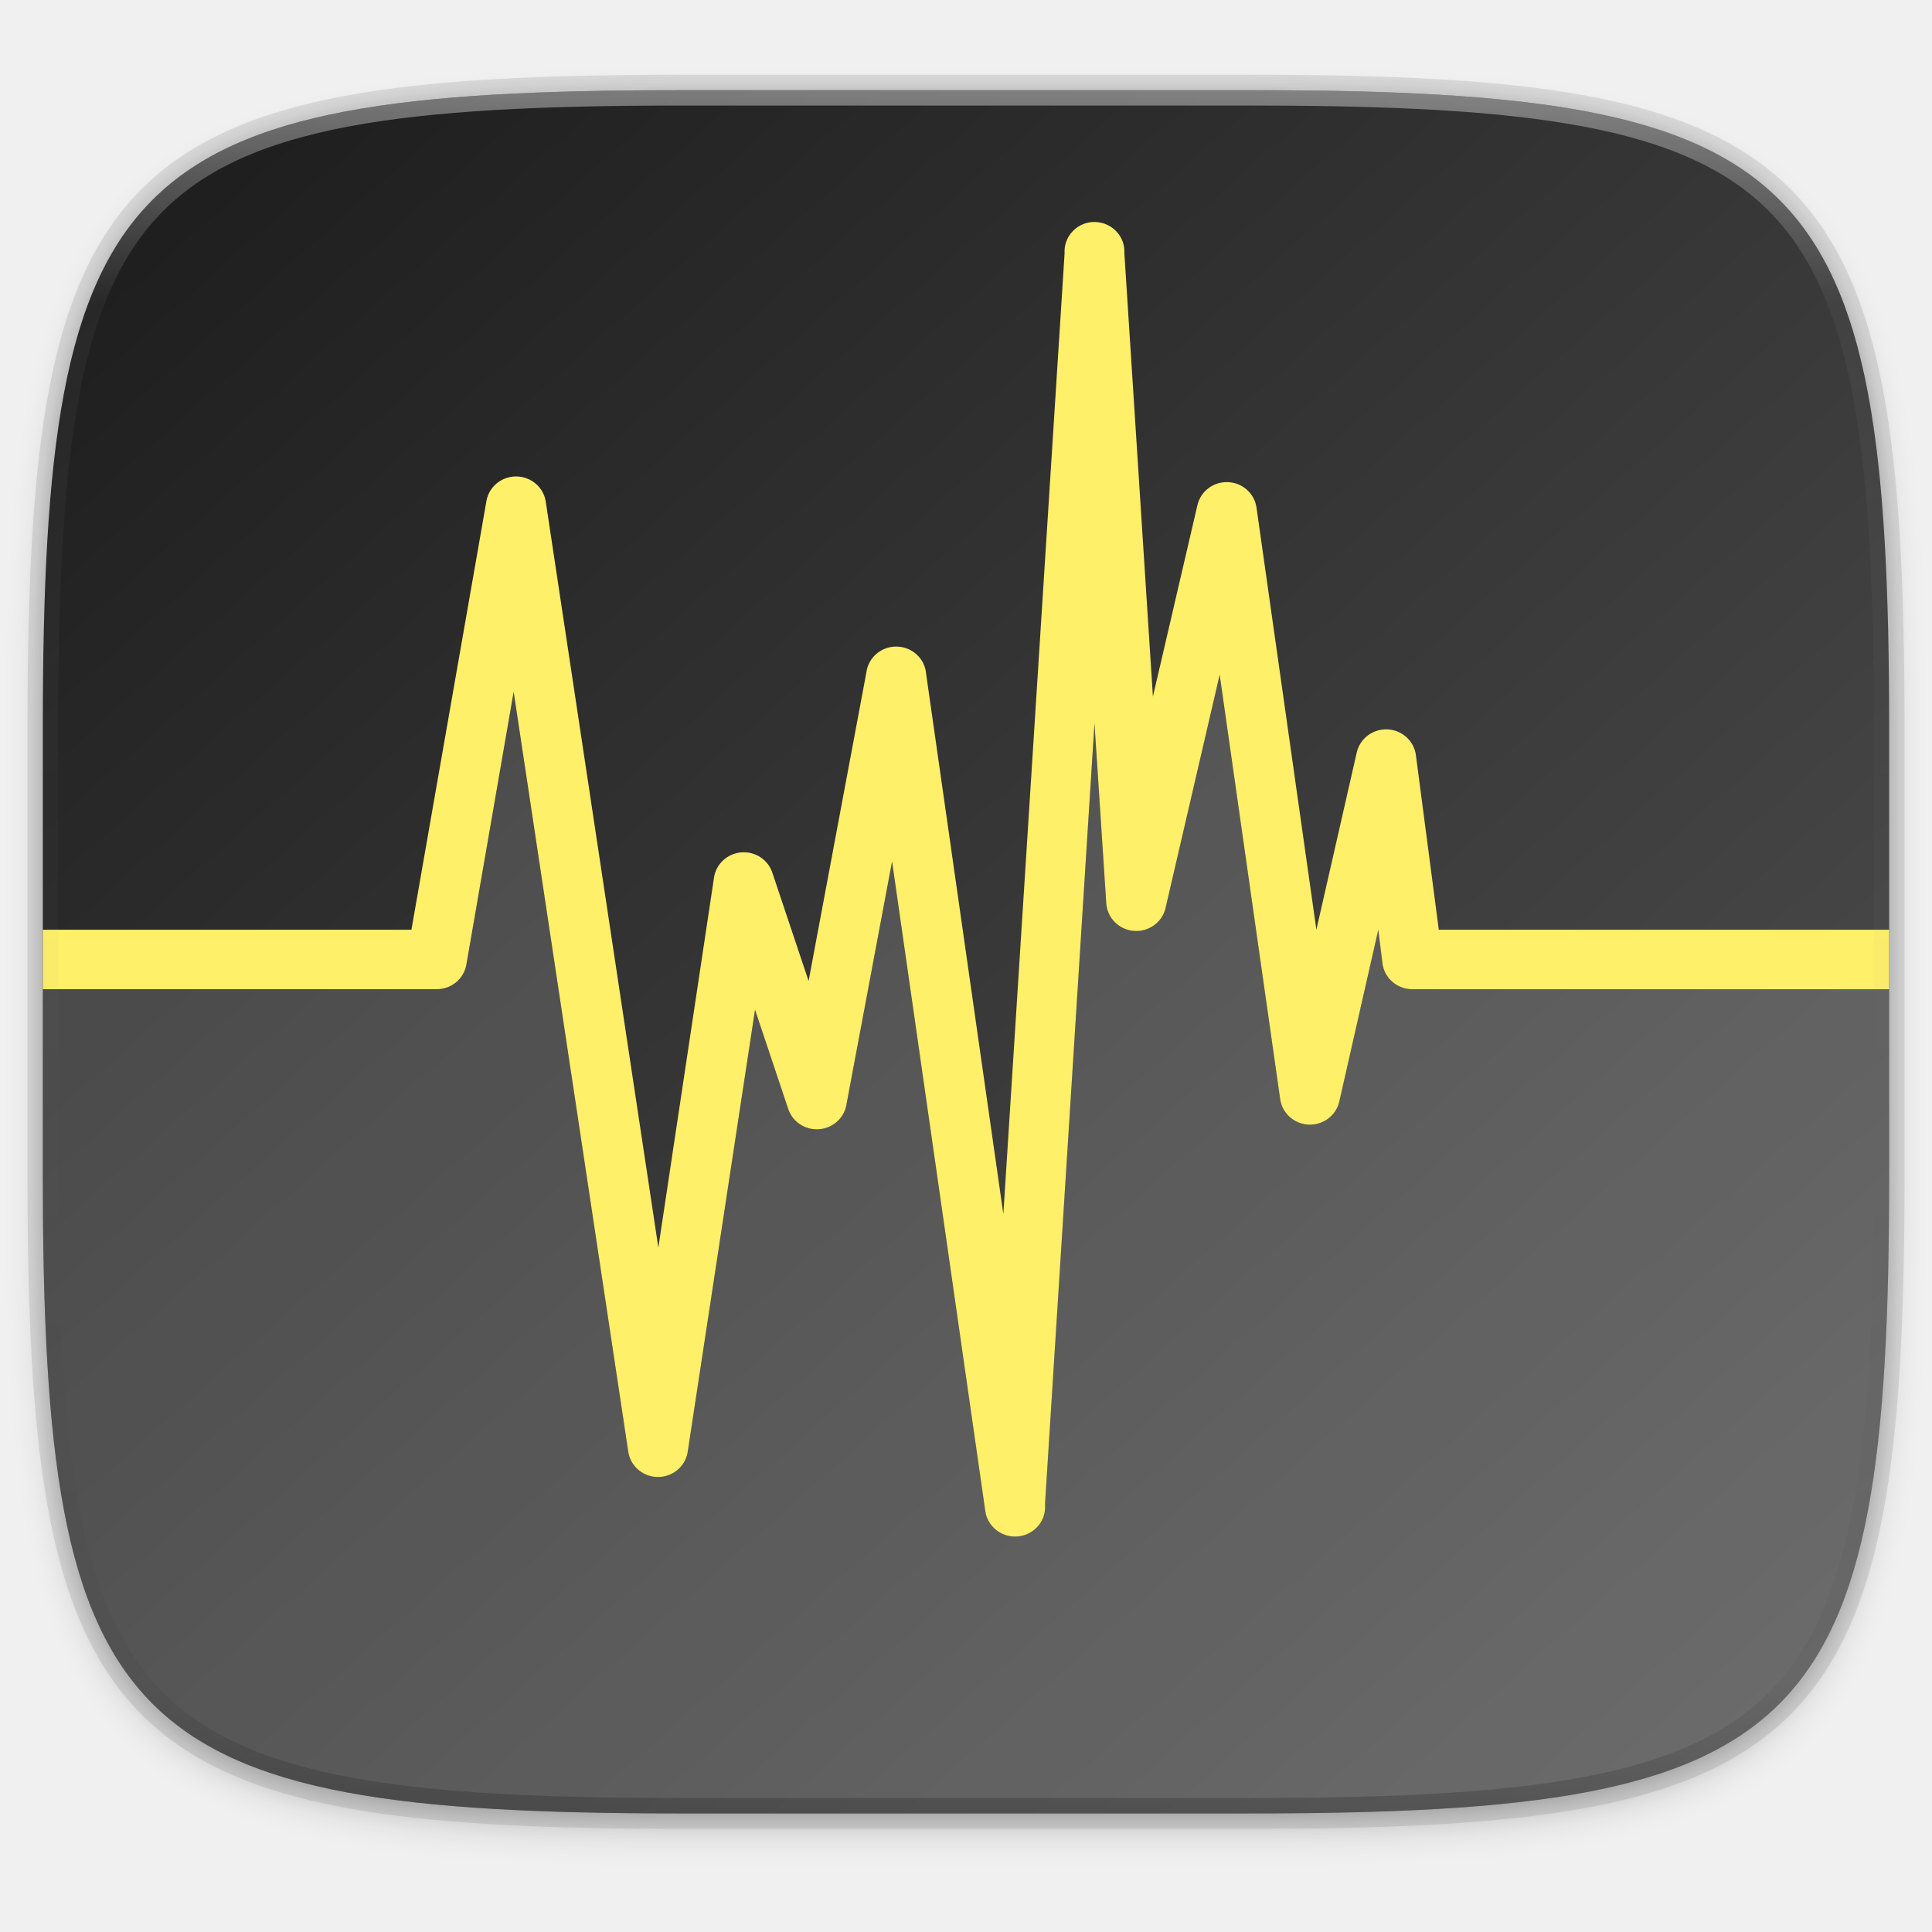
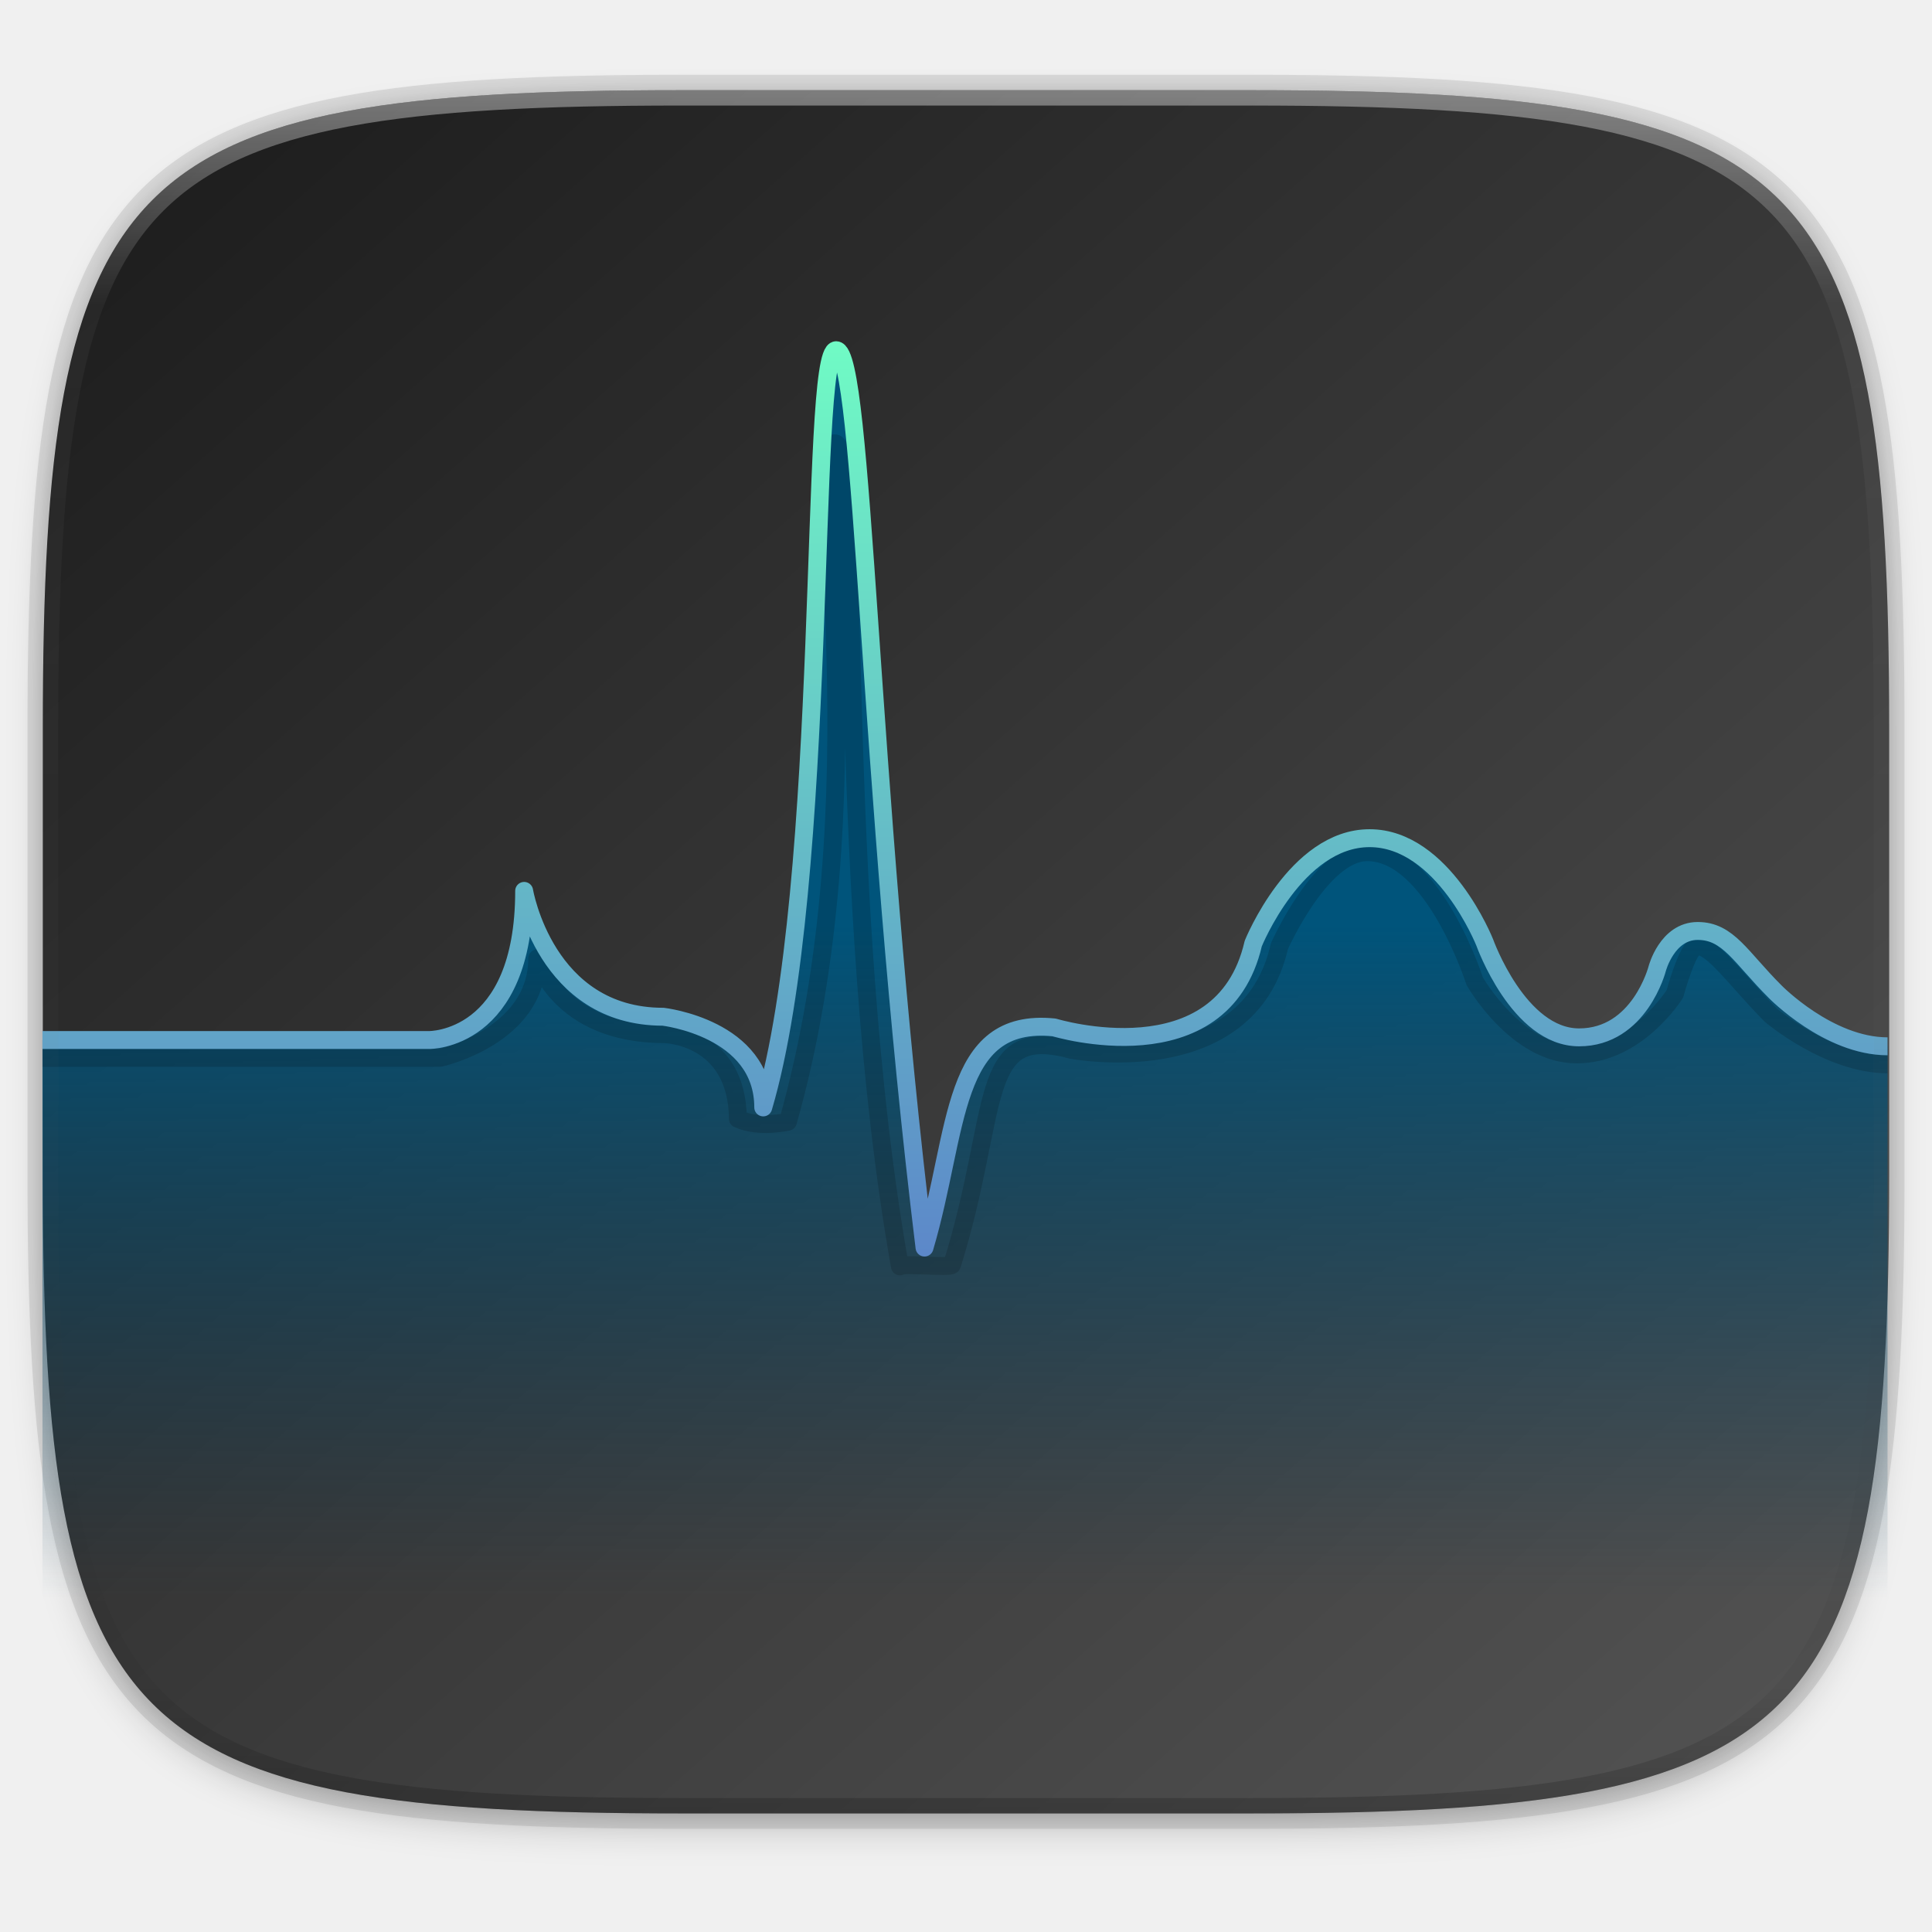
<svg xmlns="http://www.w3.org/2000/svg" xmlns:xlink="http://www.w3.org/1999/xlink" width="256" height="256" viewBox="0 0 67.733 67.733" version="1.1" id="svg1488">
  <defs id="defs1482">
    <linearGradient id="linearGradient1304">
      <stop offset="0" style="stop-color:#1c1c1c;stop-opacity:1" id="stop1300" />
      <stop offset="1" style="stop-color:#555555;stop-opacity:1" id="stop1302" />
    </linearGradient>
    <clipPath clipPathUnits="userSpaceOnUse" id="clipPath1025">
      <path id="path1027" d="M 111.941,84 C 99.36,84.145 90.153,83.714 82.625,87.867 c -3.764,2.077 -6.752,5.575 -8.398,9.961 C 72.58,102.214 72,107.424 72,114 v 42 h 160 v -26 c 0,-6.576 -0.58,-11.786 -2.227,-16.172 -0.205,-0.545 -0.479,-1.04 -0.742,-1.543 -0.1,-0.185 -0.178,-0.381 -0.273,-0.566 -1.727,-3.388 -4.255,-6.145 -7.383,-7.871 C 213.846,99.694 204.64,100.145 192.059,100 H 192 151.668 L 135.453,84 h -23.492 z" style="color:#000000;font-style:normal;font-variant:normal;font-weight:normal;font-stretch:normal;font-size:medium;line-height:normal;font-family:sans-serif;font-variant-ligatures:none;font-variant-position:normal;font-variant-caps:normal;font-variant-numeric:normal;font-variant-alternates:normal;font-feature-settings:normal;text-indent:0;text-align:start;text-decoration:none;text-decoration-line:none;text-decoration-style:solid;text-decoration-color:#000000;letter-spacing:normal;word-spacing:normal;text-transform:none;writing-mode:lr-tb;direction:ltr;baseline-shift:baseline;text-anchor:start;white-space:normal;shape-padding:0;clip-rule:nonzero;display:inline;overflow:visible;visibility:visible;opacity:1;isolation:auto;mix-blend-mode:normal;color-interpolation:sRGB;color-interpolation-filters:linearRGB;solid-color:#000000;solid-opacity:1;fill:#e3dfd5;fill-opacity:1;fill-rule:nonzero;stroke:none;stroke-width:4;stroke-linecap:butt;stroke-linejoin:miter;stroke-miterlimit:4;stroke-dasharray:none;stroke-dashoffset:0;stroke-opacity:1;marker:none;color-rendering:auto;image-rendering:auto;shape-rendering:auto;text-rendering:auto;enable-background:accumulate" />
    </clipPath>
    <clipPath clipPathUnits="userSpaceOnUse" id="clipPath1082-3">
      <path id="path1084-6" d="M 361.938,-212 C 507.235,-212 528,-191.287 528,-46.125 V 70.125 C 528,215.286 507.235,236 361.938,236 H 214.062 C 68.765,236 48,215.286 48,70.125 V -46.125 C 48,-191.287 68.765,-212 214.062,-212 Z" style="display:inline;opacity:1;fill:#8c59d9;fill-opacity:1;stroke:none;stroke-width:2;stroke-linecap:round;stroke-linejoin:round;stroke-miterlimit:4;stroke-dasharray:none;stroke-dashoffset:0;stroke-opacity:1;enable-background:new" />
    </clipPath>
    <clipPath clipPathUnits="userSpaceOnUse" id="clipPath1082-3-5">
      <path id="path1084-6-6" d="M 361.938,-212 C 507.235,-212 528,-191.287 528,-46.125 V 70.125 C 528,215.286 507.235,236 361.938,236 H 214.062 C 68.765,236 48,215.286 48,70.125 V -46.125 C 48,-191.287 68.765,-212 214.062,-212 Z" style="display:inline;opacity:1;fill:#8c59d9;fill-opacity:1;stroke:none;stroke-width:2;stroke-linecap:round;stroke-linejoin:round;stroke-miterlimit:4;stroke-dasharray:none;stroke-dashoffset:0;stroke-opacity:1;enable-background:new" />
    </clipPath>
    <clipPath clipPathUnits="userSpaceOnUse" id="clipPath1082-3-9">
      <path id="path1084-6-3" d="M 361.938,-212 C 507.235,-212 528,-191.287 528,-46.125 V 70.125 C 528,215.286 507.235,236 361.938,236 H 214.062 C 68.765,236 48,215.286 48,70.125 V -46.125 C 48,-191.287 68.765,-212 214.062,-212 Z" style="display:inline;opacity:1;fill:#8c59d9;fill-opacity:1;stroke:none;stroke-width:2;stroke-linecap:round;stroke-linejoin:round;stroke-miterlimit:4;stroke-dasharray:none;stroke-dashoffset:0;stroke-opacity:1;enable-background:new" />
    </clipPath>
    <clipPath clipPathUnits="userSpaceOnUse" id="clipPath1082-3-3">
      <path id="path1084-6-67" d="M 361.938,-212 C 507.235,-212 528,-191.287 528,-46.125 V 70.125 C 528,215.286 507.235,236 361.938,236 H 214.062 C 68.765,236 48,215.286 48,70.125 V -46.125 C 48,-191.287 68.765,-212 214.062,-212 Z" style="display:inline;opacity:1;fill:#8c59d9;fill-opacity:1;stroke:none;stroke-width:2;stroke-linecap:round;stroke-linejoin:round;stroke-miterlimit:4;stroke-dasharray:none;stroke-dashoffset:0;stroke-opacity:1;enable-background:new" />
    </clipPath>
    <clipPath clipPathUnits="userSpaceOnUse" id="clipPath1082-3-53">
      <path id="path1084-6-5" d="M 361.938,-212 C 507.235,-212 528,-191.287 528,-46.125 V 70.125 C 528,215.286 507.235,236 361.938,236 H 214.062 C 68.765,236 48,215.286 48,70.125 V -46.125 C 48,-191.287 68.765,-212 214.062,-212 Z" style="display:inline;opacity:1;fill:#8c59d9;fill-opacity:1;stroke:none;stroke-width:2;stroke-linecap:round;stroke-linejoin:round;stroke-miterlimit:4;stroke-dasharray:none;stroke-dashoffset:0;stroke-opacity:1;enable-background:new" />
    </clipPath>
    <clipPath clipPathUnits="userSpaceOnUse" id="clipPath1082-3-6">
      <path id="path1084-6-2" d="M 361.938,-212 C 507.235,-212 528,-191.287 528,-46.125 V 70.125 C 528,215.286 507.235,236 361.938,236 H 214.062 C 68.765,236 48,215.286 48,70.125 V -46.125 C 48,-191.287 68.765,-212 214.062,-212 Z" style="display:inline;opacity:1;fill:#8c59d9;fill-opacity:1;stroke:none;stroke-width:2;stroke-linecap:round;stroke-linejoin:round;stroke-miterlimit:4;stroke-dasharray:none;stroke-dashoffset:0;stroke-opacity:1;enable-background:new" />
    </clipPath>
    <clipPath clipPathUnits="userSpaceOnUse" id="clipPath1082-3-91">
      <path id="path1084-6-27" d="M 361.938,-212 C 507.235,-212 528,-191.287 528,-46.125 V 70.125 C 528,215.286 507.235,236 361.938,236 H 214.062 C 68.765,236 48,215.286 48,70.125 V -46.125 C 48,-191.287 68.765,-212 214.062,-212 Z" style="display:inline;opacity:1;fill:#8c59d9;fill-opacity:1;stroke:none;stroke-width:2;stroke-linecap:round;stroke-linejoin:round;stroke-miterlimit:4;stroke-dasharray:none;stroke-dashoffset:0;stroke-opacity:1;enable-background:new" />
    </clipPath>
    <clipPath clipPathUnits="userSpaceOnUse" id="clipPath1025-0">
      <path style="opacity:1;fill:#8c59d9;fill-opacity:1;stroke:none;stroke-width:2;stroke-linecap:round;stroke-linejoin:round;stroke-miterlimit:4;stroke-dasharray:none;stroke-dashoffset:0;stroke-opacity:1" d="M 329.938,32 C 475.235,32 496,52.713 496,197.875 v 116.25 C 496,459.286 475.235,480 329.938,480 H 182.062 C 36.765,480 16,459.286 16,314.125 V 197.875 C 16,52.713 36.765,32 182.062,32 Z" id="path1027-9" />
    </clipPath>
    <clipPath clipPathUnits="userSpaceOnUse" id="clipPath4277-8">
      <rect style="color:#000000;display:inline;overflow:visible;visibility:visible;opacity:0.82;fill:#88b637;fill-opacity:1;fill-rule:nonzero;stroke:none;stroke-width:2;stroke-linecap:butt;stroke-linejoin:miter;stroke-miterlimit:4;stroke-dasharray:none;stroke-dashoffset:0;stroke-opacity:1;marker:none;enable-background:accumulate" id="rect4279-6" width="512" height="512" x="5.5999999e-07" y="0" ry="1" />
    </clipPath>
    <linearGradient id="linearGradient3650-7-9">
      <stop style="stop-color:#5884f4;stop-opacity:1" offset="0" id="stop4366" />
      <stop id="stop4368" offset="1" style="stop-color:#80a3fa;stop-opacity:1" />
    </linearGradient>
    <clipPath clipPathUnits="userSpaceOnUse" id="clipPath1082-3-36">
      <path id="path1084-6-0" d="M 361.938,-212 C 507.235,-212 528,-191.287 528,-46.125 V 70.125 C 528,215.286 507.235,236 361.938,236 H 214.062 C 68.765,236 48,215.286 48,70.125 V -46.125 C 48,-191.287 68.765,-212 214.062,-212 Z" style="display:inline;opacity:1;fill:#8c59d9;fill-opacity:1;stroke:none;stroke-width:2;stroke-linecap:round;stroke-linejoin:round;stroke-miterlimit:4;stroke-dasharray:none;stroke-dashoffset:0;stroke-opacity:1;enable-background:new" />
    </clipPath>
    <clipPath clipPathUnits="userSpaceOnUse" id="clipPath983">
      <path id="path985" d="M 115.031,44 C 42.383,44 32,54.357 32,126.938 v 58.125 C 32,257.643 42.383,268 115.031,268 H 152 V 44 Z" style="opacity:1;fill:#4d4d4d;fill-opacity:1;stroke:none;stroke-width:2;stroke-linecap:round;stroke-linejoin:round;stroke-miterlimit:4;stroke-dasharray:none;stroke-dashoffset:0;stroke-opacity:1" />
    </clipPath>
    <clipPath clipPathUnits="userSpaceOnUse" id="clipPath1082-3-62">
      <path id="path1084-6-61" d="M 361.938,-212 C 507.235,-212 528,-191.287 528,-46.125 V 70.125 C 528,215.286 507.235,236 361.938,236 H 214.062 C 68.765,236 48,215.286 48,70.125 V -46.125 C 48,-191.287 68.765,-212 214.062,-212 Z" style="display:inline;opacity:1;fill:#8c59d9;fill-opacity:1;stroke:none;stroke-width:2;stroke-linecap:round;stroke-linejoin:round;stroke-miterlimit:4;stroke-dasharray:none;stroke-dashoffset:0;stroke-opacity:1;enable-background:new" />
    </clipPath>
    <clipPath clipPathUnits="userSpaceOnUse" id="clipPath949">
      <path id="path951" d="M 329.938,32 C 475.235,32 496,52.713 496,197.875 v 116.25 C 496,459.286 475.235,480 329.938,480 H 182.062 C 36.765,480 16,459.286 16,314.125 V 197.875 C 16,52.713 36.765,32 182.062,32 Z" style="opacity:1;fill:#eab305;fill-opacity:1;stroke:none;stroke-width:4;stroke-linecap:round;stroke-linejoin:round;stroke-miterlimit:4;stroke-dasharray:none;stroke-dashoffset:0;stroke-opacity:1" />
    </clipPath>
    <clipPath clipPathUnits="userSpaceOnUse" id="clipPath954">
      <path id="path952" d="M 329.938,32 C 475.235,32 496,52.713 496,197.875 v 116.25 C 496,459.286 475.235,480 329.938,480 H 182.062 C 36.765,480 16,459.286 16,314.125 V 197.875 C 16,52.713 36.765,32 182.062,32 Z" style="opacity:1;fill:#eab305;fill-opacity:1;stroke:none;stroke-width:4;stroke-linecap:round;stroke-linejoin:round;stroke-miterlimit:4;stroke-dasharray:none;stroke-dashoffset:0;stroke-opacity:1" />
    </clipPath>
    <clipPath clipPathUnits="userSpaceOnUse" id="clipPath1082-3-8">
      <path id="path1084-6-7" d="M 361.938,-212 C 507.235,-212 528,-191.287 528,-46.125 V 70.125 C 528,215.286 507.235,236 361.938,236 H 214.062 C 68.765,236 48,215.286 48,70.125 V -46.125 C 48,-191.287 68.765,-212 214.062,-212 Z" style="display:inline;opacity:1;fill:#8c59d9;fill-opacity:1;stroke:none;stroke-width:2;stroke-linecap:round;stroke-linejoin:round;stroke-miterlimit:4;stroke-dasharray:none;stroke-dashoffset:0;stroke-opacity:1;enable-background:new" />
    </clipPath>
    <clipPath clipPathUnits="userSpaceOnUse" id="clipPath1082-3-92">
      <path id="path1084-6-02" d="M 361.938,-212 C 507.235,-212 528,-191.287 528,-46.125 V 70.125 C 528,215.286 507.235,236 361.938,236 H 214.062 C 68.765,236 48,215.286 48,70.125 V -46.125 C 48,-191.287 68.765,-212 214.062,-212 Z" style="display:inline;opacity:1;fill:#8c59d9;fill-opacity:1;stroke:none;stroke-width:2;stroke-linecap:round;stroke-linejoin:round;stroke-miterlimit:4;stroke-dasharray:none;stroke-dashoffset:0;stroke-opacity:1;enable-background:new" />
    </clipPath>
    <clipPath clipPathUnits="userSpaceOnUse" id="clipPath1082">
      <path id="path1084" d="M 361.938,-212 C 507.235,-212 528,-191.287 528,-46.125 V 70.125 C 528,215.286 507.235,236 361.938,236 H 214.062 C 68.765,236 48,215.286 48,70.125 V -46.125 C 48,-191.287 68.765,-212 214.062,-212 Z" style="display:inline;opacity:1;fill:#8c59d9;fill-opacity:1;stroke:none;stroke-width:2;stroke-linecap:round;stroke-linejoin:round;stroke-miterlimit:4;stroke-dasharray:none;stroke-dashoffset:0;stroke-opacity:1;enable-background:new" />
    </clipPath>
    <linearGradient xlink:href="#linearGradient1013" id="linearGradient1108" x1="296" y1="-212" x2="296" y2="236" gradientUnits="userSpaceOnUse" />
    <linearGradient id="linearGradient1013">
      <stop id="stop1005" offset="0" style="stop-color:#ffffff;stop-opacity:1;" />
      <stop style="stop-color:#ffffff;stop-opacity:0.098" offset="0.125" id="stop1007" />
      <stop style="stop-color:#000000;stop-opacity:0.098" offset="0.925" id="stop1009" />
      <stop id="stop1011" offset="1" style="stop-color:#000000;stop-opacity:0.498" />
    </linearGradient>
    <clipPath clipPathUnits="userSpaceOnUse" id="clipPath1082-3-361">
      <path id="path1084-6-29" d="M 361.938,-212 C 507.235,-212 528,-191.287 528,-46.125 V 70.125 C 528,215.286 507.235,236 361.938,236 H 214.062 C 68.765,236 48,215.286 48,70.125 V -46.125 C 48,-191.287 68.765,-212 214.062,-212 Z" style="display:inline;opacity:1;fill:#8c59d9;fill-opacity:1;stroke:none;stroke-width:2;stroke-linecap:round;stroke-linejoin:round;stroke-miterlimit:4;stroke-dasharray:none;stroke-dashoffset:0;stroke-opacity:1;enable-background:new" />
    </clipPath>
    <clipPath clipPathUnits="userSpaceOnUse" id="clipPath1079">
      <circle cx="213.843" cy="146" r="55" style="color:#000000;display:inline;overflow:visible;visibility:visible;opacity:1;fill:url(#linearGradient1083);fill-opacity:1;fill-rule:nonzero;stroke:none;stroke-width:8;stroke-linecap:butt;stroke-linejoin:miter;stroke-miterlimit:4;stroke-dasharray:none;stroke-dashoffset:0;stroke-opacity:1;marker:none;enable-background:accumulate" id="circle1081" transform="scale(-1,1)" />
    </clipPath>
    <clipPath clipPathUnits="userSpaceOnUse" id="clipPath984">
      <circle cx="213.843" cy="146" r="55" style="color:#000000;display:inline;overflow:visible;visibility:visible;opacity:1;fill:url(#linearGradient1083);fill-opacity:1;fill-rule:nonzero;stroke:none;stroke-width:8;stroke-linecap:butt;stroke-linejoin:miter;stroke-miterlimit:4;stroke-dasharray:none;stroke-dashoffset:0;stroke-opacity:1;marker:none;enable-background:accumulate" id="circle982" transform="scale(-1,1)" />
    </clipPath>
    <clipPath clipPathUnits="userSpaceOnUse" id="clipPath988">
      <circle cx="213.843" cy="146" r="55" style="color:#000000;display:inline;overflow:visible;visibility:visible;opacity:1;fill:url(#linearGradient1083);fill-opacity:1;fill-rule:nonzero;stroke:none;stroke-width:8;stroke-linecap:butt;stroke-linejoin:miter;stroke-miterlimit:4;stroke-dasharray:none;stroke-dashoffset:0;stroke-opacity:1;marker:none;enable-background:accumulate" id="circle986" transform="scale(-1,1)" />
    </clipPath>
    <clipPath clipPathUnits="userSpaceOnUse" id="clipPath992">
      <circle cx="213.843" cy="146" r="55" style="color:#000000;display:inline;overflow:visible;visibility:visible;opacity:1;fill:url(#linearGradient1083);fill-opacity:1;fill-rule:nonzero;stroke:none;stroke-width:8;stroke-linecap:butt;stroke-linejoin:miter;stroke-miterlimit:4;stroke-dasharray:none;stroke-dashoffset:0;stroke-opacity:1;marker:none;enable-background:accumulate" id="circle990" transform="scale(-1,1)" />
    </clipPath>
    <filter style="color-interpolation-filters:sRGB" id="filter4569" x="-0.012" width="1.023" y="-0.012" height="1.025">
      <feGaussianBlur stdDeviation="1.16" id="feGaussianBlur4571" />
    </filter>
    <filter style="color-interpolation-filters:sRGB" id="filter939" x="-0.023" width="1.046" y="-0.025" height="1.05">
      <feGaussianBlur stdDeviation="2.32" id="feGaussianBlur941" />
    </filter>
    <clipPath clipPathUnits="userSpaceOnUse" id="clipPath1082-6">
      <path id="path1084-7" d="M 361.938,-212 C 507.235,-212 528,-191.287 528,-46.125 V 70.125 C 528,215.286 507.235,236 361.938,236 H 214.062 C 68.765,236 48,215.286 48,70.125 V -46.125 C 48,-191.287 68.765,-212 214.062,-212 Z" style="display:inline;opacity:1;fill:#8c59d9;fill-opacity:1;stroke:none;stroke-width:2;stroke-linecap:round;stroke-linejoin:round;stroke-miterlimit:4;stroke-dasharray:none;stroke-dashoffset:0;stroke-opacity:1;enable-background:new" />
    </clipPath>
    <linearGradient xlink:href="#linearGradient1304" id="linearGradient954" x1="7.5" y1="230.789" x2="64.112" y2="294.501" gradientUnits="userSpaceOnUse" gradientTransform="matrix(1.019368,0,0,1.019368,0,-5.711317)" />
    <linearGradient x1="167.983" y1="8.508" x2="167.983" y2="54.78" id="linearGradient4840-0" xlink:href="#linearGradient5803-2-7" gradientUnits="userSpaceOnUse" gradientTransform="matrix(0.4997685,0,0,0.4997685,-13.63991,232.6414)" />
    <linearGradient id="linearGradient5803-2-7">
      <stop id="stop5805-3-6" style="stop-color:#fffdf3;stop-opacity:1" offset="0" />
      <stop id="stop5807-0-0" style="stop-color:#fbebeb;stop-opacity:1" offset="1" />
    </linearGradient>
    <linearGradient x1="32.251" y1="6.132" x2="32.251" y2="90.239" id="linearGradient3026" xlink:href="#ButtonShadow-0" gradientUnits="userSpaceOnUse" gradientTransform="matrix(1.02381,0,0,1.011905,-1.142857,-98.07143)" />
    <linearGradient x1="45.448" y1="92.54" x2="45.448" y2="7.017" id="ButtonShadow-0" gradientUnits="userSpaceOnUse" gradientTransform="matrix(1.005865,0,0,0.994169,100,0)">
      <stop id="stop3750-8" style="stop-color:#000000;stop-opacity:1" offset="0" />
      <stop id="stop3752-5" style="stop-color:#000000;stop-opacity:0.588" offset="1" />
    </linearGradient>
    <linearGradient x1="32.251" y1="6.132" x2="32.251" y2="90.239" id="linearGradient3721" xlink:href="#ButtonShadow-0" gradientUnits="userSpaceOnUse" gradientTransform="translate(0,-97)" />
    <linearGradient x1="48" y1="90" x2="48" y2="5.988" id="linearGradient3617" xlink:href="#linearGradient3688" gradientUnits="userSpaceOnUse" />
    <linearGradient id="linearGradient3688">
      <stop id="stop3690" style="stop-color:#ad0d0d;stop-opacity:1" offset="0" />
      <stop id="stop3692" style="stop-color:#e02f11;stop-opacity:1" offset="1" />
    </linearGradient>
    <linearGradient x1="36.357" y1="6" x2="36.357" y2="63.893" id="linearGradient3188" xlink:href="#linearGradient3737" gradientUnits="userSpaceOnUse" />
    <linearGradient id="linearGradient3737">
      <stop id="stop3739" style="stop-color:#ffffff;stop-opacity:1" offset="0" />
      <stop id="stop3741" style="stop-color:#ffffff;stop-opacity:0" offset="1" />
    </linearGradient>
    <radialGradient cx="48" cy="90.172" r="42" fx="48" fy="90.172" id="radialGradient3619" xlink:href="#linearGradient3737" gradientUnits="userSpaceOnUse" gradientTransform="matrix(1.157313,0,0,0.9959077,-7.551021,0.1971319)" />
    <linearGradient x1="48" y1="20.221" x2="48" y2="138.661" id="linearGradient3613" xlink:href="#linearGradient3737" gradientUnits="userSpaceOnUse" />
    <clipPath id="clipPath3613">
      <rect width="84" height="84" rx="6" ry="6" x="6" y="6" id="rect3615" style="fill:#ffffff;fill-opacity:1;fill-rule:nonzero;stroke:none" />
    </clipPath>
    <filter style="color-interpolation-filters:sRGB" x="-0.192" y="-0.192" width="1.384" height="1.384" id="filter3794">
      <feGaussianBlur id="feGaussianBlur3796" stdDeviation="5.28" />
    </filter>
    <linearGradient x1="-73.494" y1="72.699" x2="-50.244" y2="159.476" id="linearGradient4018" xlink:href="#linearGradient3694" gradientUnits="userSpaceOnUse" gradientTransform="matrix(0.591361,-0.1584473,-0.1584473,-0.591361,333.7413,111.2285)" />
    <linearGradient id="linearGradient3694">
      <stop id="stop3696" style="stop-color:#e6e6e6;stop-opacity:1" offset="0" />
      <stop id="stop3698" style="stop-color:#f5f5f5;stop-opacity:1" offset="1" />
    </linearGradient>
    <linearGradient x1="-73.494" y1="72.699" x2="-50.244" y2="159.476" id="linearGradient4071" xlink:href="#linearGradient3694" gradientUnits="userSpaceOnUse" gradientTransform="matrix(0.591361,-0.1584473,-0.1584473,-0.591361,103.3541,109.2999)" />
    <linearGradient x1="58" y1="19" x2="58" y2="120" id="linearGradient4091" xlink:href="#linearGradient4085" gradientUnits="userSpaceOnUse" />
    <linearGradient id="linearGradient4085">
      <stop id="stop4087" style="stop-color:#782121;stop-opacity:1" offset="0" />
      <stop id="stop4089" style="stop-color:#782121;stop-opacity:0" offset="1" />
    </linearGradient>
+     <linearGradient gradientTransform="matrix(1.298565,0,0,1.176087,-4.354181,223.0209)" gradientUnits="userSpaceOnUse" y2="15.25" x2="29.625" y1="43.125" x1="29.625" id="linearGradient4227" xlink:href="#linearGradient4221" />
+     <linearGradient id="linearGradient4221">
+       <stop id="stop4223" offset="0" style="stop-color:#5c86c9;stop-opacity:1" />
+       <stop id="stop4225" offset="1" style="stop-color:#70fcc5;stop-opacity:1" />
+     </linearGradient>
+     <linearGradient gradientUnits="userSpaceOnUse" y2="53.18" x2="29" y1="33.133" x1="29" id="linearGradient4324" xlink:href="#linearGradient4318" gradientTransform="matrix(1.176087,0,0,1.176087,-3.803028,222.735)" />
+     <linearGradient id="linearGradient4318">
+       <stop id="stop4320" offset="0" style="stop-color:#00547b;stop-opacity:1" />
+       <stop id="stop4322" offset="1" style="stop-color:#11415b;stop-opacity:0" />
+     </linearGradient>
  </defs>
  <g id="layer1" transform="translate(0,-229.2667)">
    <path style="display:inline;opacity:0.2;fill:#000000;fill-opacity:1;stroke:none;stroke-width:2;stroke-linecap:round;stroke-linejoin:round;stroke-miterlimit:4;stroke-dasharray:none;stroke-dashoffset:0;stroke-opacity:1;filter:url(#filter939);enable-background:new" d="m 162.537,5.568 c 72.649,0 83.031,10.357 83.031,82.938 v 58.125 c 0,72.581 -10.383,82.938 -83.031,82.938 H 88.599 C 15.951,229.568 5.568,219.211 5.568,146.631 V 88.506 c 0,-72.581 10.383,-82.938 83.031,-82.938 z" id="path937" transform="matrix(0.2697078,0,0,0.2697078,-1.9098094e-8,231.4653)" />
    <path id="path4558" d="m 43.837,232.428 c 19.594,0 22.394,2.793 22.394,22.369 v 15.677 c 0,19.576 -2.8,22.369 -22.394,22.369 H 23.896 c -19.594,0 -22.394,-2.793 -22.394,-22.369 v -15.677 c 0,-19.576 2.8,-22.369 22.394,-22.369 z" style="display:inline;opacity:0.1;fill:none;fill-opacity:1;stroke:#000000;stroke-width:1.079;stroke-linecap:round;stroke-linejoin:round;stroke-miterlimit:4;stroke-dasharray:none;stroke-dashoffset:0;stroke-opacity:1;enable-background:new" />
    <path id="path4567" d="m 162.537,3.568 c 72.649,0 83.031,10.357 83.031,82.938 v 58.125 c 0,72.581 -10.383,82.938 -83.031,82.938 H 88.599 C 15.951,227.568 5.568,217.211 5.568,144.631 V 86.506 c 0,-72.581 10.383,-82.938 83.031,-82.938 z" style="display:inline;opacity:0.1;fill:#000000;fill-opacity:1;stroke:none;stroke-width:2;stroke-linecap:round;stroke-linejoin:round;stroke-miterlimit:4;stroke-dasharray:none;stroke-dashoffset:0;stroke-opacity:1;filter:url(#filter4569);enable-background:new" transform="matrix(0.2697078,0,0,0.2697078,-1.9098094e-8,231.4653)" />
    <path style="display:inline;opacity:1;fill:url(#linearGradient954);fill-opacity:1.0;stroke:none;stroke-width:0.539;stroke-linecap:round;stroke-linejoin:round;stroke-miterlimit:4;stroke-dasharray:none;stroke-dashoffset:0;stroke-opacity:1;enable-background:new" d="m 43.837,232.428 c 19.594,0 22.394,2.793 22.394,22.369 v 15.677 c 0,19.576 -2.8,22.369 -22.394,22.369 h -19.942 c -19.594,0 -22.394,-2.793 -22.394,-22.369 v -15.677 c 0,-19.576 2.8,-22.369 22.394,-22.369 z" id="rect877" />
-     <path style="display:inline;opacity:0.15;fill:#ffffff;fill-opacity:1;stroke:none;stroke-width:2.61;stroke-linecap:round;stroke-linejoin:round;stroke-miterlimit:4;stroke-dasharray:none;stroke-dashoffset:0;stroke-opacity:1;enable-background:new" d="M 5.676 131.074 L 5.676 155.742 C 5.676 164.99 5.841 173.248 6.275 180.617 C 6.492 184.302 6.776 187.764 7.141 191.018 C 7.505 194.271 7.949 197.316 8.486 200.164 C 9.024 203.013 9.654 205.666 10.391 208.135 C 11.127 210.604 11.969 212.89 12.93 215.006 C 13.891 217.121 14.97 219.066 16.182 220.854 C 17.393 222.641 18.737 224.272 20.225 225.758 C 21.712 227.244 23.345 228.585 25.135 229.795 C 26.925 231.005 28.872 232.083 30.99 233.043 C 33.108 234.003 35.397 234.843 37.869 235.578 C 40.341 236.313 42.996 236.944 45.848 237.48 C 48.699 238.017 51.747 238.461 55.004 238.824 C 58.261 239.188 61.728 239.471 65.416 239.688 C 72.793 240.121 81.057 240.285 90.314 240.285 L 165.686 240.285 C 174.943 240.285 183.207 240.121 190.584 239.688 C 194.272 239.471 197.739 239.188 200.996 238.824 C 204.253 238.461 207.301 238.017 210.152 237.48 C 213.004 236.944 215.659 236.313 218.131 235.578 C 220.603 234.843 222.892 234.003 225.01 233.043 C 227.128 232.083 229.075 231.005 230.865 229.795 C 232.655 228.585 234.288 227.244 235.775 225.758 C 237.263 224.272 238.607 222.641 239.818 220.854 C 241.03 219.066 242.109 217.121 243.07 215.006 C 244.031 212.89 244.873 210.604 245.609 208.135 C 246.346 205.666 246.976 203.013 247.514 200.164 C 248.051 197.316 248.495 194.271 248.859 191.018 C 249.224 187.764 249.508 184.302 249.725 180.617 C 250.159 173.248 250.324 164.99 250.324 155.742 L 250.324 131.076 L 187.145 131.076 C 187.075 131.076 187.005 131.074 186.936 131.07 C 186.803 131.063 186.67 131.051 186.539 131.031 C 186.408 131.012 186.277 130.986 186.148 130.953 C 186.02 130.921 185.894 130.882 185.77 130.838 C 185.645 130.793 185.522 130.742 185.402 130.686 C 185.283 130.629 185.166 130.566 185.053 130.498 C 184.94 130.43 184.83 130.356 184.725 130.277 C 184.619 130.198 184.517 130.114 184.42 130.025 C 184.323 129.936 184.23 129.842 184.143 129.744 C 184.055 129.646 183.972 129.544 183.895 129.438 C 183.817 129.332 183.746 129.222 183.68 129.109 C 183.614 128.996 183.554 128.879 183.5 128.76 C 183.446 128.641 183.397 128.52 183.355 128.396 C 183.314 128.272 183.279 128.146 183.25 128.018 C 183.221 127.891 183.198 127.762 183.182 127.633 L 182.629 123.193 L 177.467 145.934 C 177.442 146.044 177.413 146.154 177.379 146.262 C 177.34 146.386 177.294 146.509 177.242 146.629 C 177.191 146.749 177.134 146.867 177.07 146.982 C 177.006 147.096 176.937 147.207 176.861 147.314 C 176.787 147.422 176.706 147.527 176.621 147.627 C 176.535 147.727 176.445 147.823 176.35 147.914 C 176.254 148.005 176.155 148.091 176.051 148.172 C 175.947 148.253 175.84 148.33 175.729 148.4 C 175.617 148.47 175.501 148.535 175.383 148.594 C 175.265 148.653 175.143 148.707 175.02 148.754 C 174.896 148.801 174.77 148.842 174.643 148.877 C 174.515 148.912 174.385 148.941 174.254 148.963 C 174.123 148.986 173.99 149.002 173.857 149.012 C 173.725 149.021 173.593 149.023 173.461 149.02 C 173.328 149.016 173.195 149.005 173.062 148.988 C 172.931 148.971 172.801 148.948 172.672 148.918 C 172.543 148.888 172.415 148.853 172.289 148.811 C 172.164 148.768 172.04 148.72 171.92 148.666 C 171.799 148.612 171.681 148.552 171.566 148.486 C 171.452 148.42 171.34 148.349 171.232 148.271 C 171.125 148.195 171.023 148.114 170.924 148.027 C 170.824 147.94 170.729 147.848 170.639 147.752 C 170.549 147.656 170.464 147.556 170.385 147.451 C 170.306 147.347 170.232 147.239 170.164 147.127 C 170.095 147.015 170.032 146.9 169.975 146.781 C 169.918 146.663 169.868 146.543 169.824 146.42 C 169.779 146.297 169.741 146.172 169.709 146.045 C 169.677 145.918 169.652 145.79 169.633 145.66 L 161.613 89.402 L 154.426 120.385 C 154.42 120.409 154.413 120.433 154.406 120.457 C 154.372 120.583 154.331 120.708 154.283 120.83 C 154.236 120.952 154.182 121.071 154.123 121.188 C 154.064 121.305 153.999 121.419 153.928 121.529 C 153.857 121.64 153.781 121.747 153.699 121.85 C 153.618 121.953 153.531 122.052 153.439 122.146 C 153.348 122.24 153.251 122.33 153.15 122.414 C 153.05 122.499 152.945 122.579 152.836 122.654 C 152.727 122.729 152.614 122.798 152.498 122.861 C 152.382 122.925 152.263 122.983 152.141 123.035 C 152.019 123.087 151.894 123.132 151.768 123.172 C 151.641 123.211 151.513 123.245 151.383 123.271 C 151.253 123.298 151.122 123.318 150.99 123.332 C 150.859 123.346 150.726 123.354 150.594 123.355 C 150.461 123.356 150.328 123.351 150.195 123.34 C 150.063 123.327 149.931 123.308 149.801 123.283 C 149.67 123.259 149.541 123.228 149.414 123.191 C 149.287 123.153 149.162 123.109 149.039 123.059 C 148.917 123.009 148.797 122.954 148.68 122.893 C 148.563 122.83 148.45 122.763 148.34 122.689 C 148.229 122.617 148.122 122.54 148.02 122.457 C 147.917 122.373 147.82 122.285 147.727 122.191 C 147.633 122.099 147.544 122.002 147.461 121.9 C 147.378 121.799 147.299 121.693 147.227 121.584 C 147.154 121.475 147.088 121.362 147.027 121.246 C 146.966 121.13 146.911 121.012 146.861 120.891 C 146.812 120.769 146.769 120.645 146.732 120.52 C 146.696 120.394 146.666 120.267 146.643 120.139 C 146.618 120.01 146.601 119.88 146.59 119.75 L 145.023 95.834 L 138.48 199.111 L 138.48 199.836 C 138.476 199.928 138.469 200.02 138.459 200.111 C 138.445 200.241 138.424 200.37 138.396 200.498 C 138.368 200.625 138.334 200.751 138.293 200.875 C 138.253 201 138.207 201.122 138.154 201.242 C 138.101 201.362 138.042 201.478 137.977 201.592 C 137.912 201.706 137.842 201.817 137.766 201.924 C 137.69 202.031 137.608 202.134 137.521 202.232 C 137.435 202.332 137.344 202.427 137.248 202.518 C 137.151 202.607 137.05 202.692 136.945 202.771 C 136.841 202.852 136.733 202.927 136.621 202.996 C 136.509 203.066 136.393 203.129 136.273 203.188 C 136.154 203.246 136.033 203.299 135.908 203.346 C 135.784 203.392 135.658 203.431 135.529 203.465 C 135.401 203.499 135.271 203.526 135.141 203.547 C 135.009 203.568 134.877 203.582 134.744 203.59 C 134.611 203.598 134.478 203.599 134.346 203.594 C 134.213 203.589 134.081 203.578 133.949 203.561 C 133.818 203.542 133.687 203.517 133.559 203.486 C 133.43 203.455 133.303 203.418 133.178 203.375 C 133.052 203.332 132.929 203.282 132.809 203.227 C 132.688 203.171 132.571 203.11 132.457 203.043 C 132.343 202.976 132.233 202.904 132.127 202.826 C 132.021 202.748 131.918 202.664 131.82 202.576 C 131.722 202.488 131.628 202.396 131.539 202.299 C 131.45 202.202 131.366 202.101 131.287 201.996 C 131.209 201.89 131.136 201.781 131.068 201.668 C 131.001 201.556 130.94 201.44 130.885 201.322 C 130.829 201.204 130.78 201.082 130.736 200.959 C 130.693 200.836 130.656 200.711 130.625 200.584 C 130.594 200.457 130.57 200.329 130.553 200.199 L 118.203 114.135 L 112.119 146.566 C 112.094 146.682 112.063 146.797 112.027 146.91 C 111.987 147.034 111.941 147.156 111.889 147.275 C 111.836 147.395 111.777 147.513 111.713 147.627 C 111.648 147.741 111.578 147.852 111.502 147.959 C 111.427 148.066 111.346 148.17 111.26 148.27 C 111.173 148.369 111.082 148.464 110.986 148.555 C 110.89 148.645 110.79 148.73 110.686 148.811 C 110.581 148.891 110.473 148.967 110.361 149.037 C 110.249 149.107 110.134 149.17 110.016 149.229 C 109.897 149.287 109.775 149.34 109.65 149.387 C 109.526 149.433 109.4 149.474 109.271 149.508 C 109.143 149.542 109.014 149.57 108.883 149.592 C 108.752 149.613 108.62 149.628 108.488 149.637 C 108.356 149.645 108.223 149.647 108.09 149.643 C 107.957 149.638 107.825 149.627 107.693 149.609 C 107.562 149.592 107.432 149.568 107.303 149.537 C 107.173 149.506 107.046 149.469 106.92 149.426 C 106.794 149.383 106.671 149.334 106.551 149.279 C 106.431 149.225 106.313 149.164 106.199 149.098 C 106.085 149.031 105.974 148.959 105.867 148.881 C 105.76 148.803 105.657 148.721 105.559 148.633 C 105.46 148.546 105.366 148.454 105.277 148.357 C 105.188 148.261 105.104 148.16 105.025 148.055 C 104.946 147.95 104.873 147.841 104.805 147.729 C 104.737 147.616 104.675 147.5 104.619 147.381 C 104.564 147.263 104.514 147.142 104.471 147.02 L 100.045 133.793 L 91.105 192.498 C 91.086 192.601 91.063 192.702 91.035 192.803 C 91.001 192.929 90.961 193.053 90.914 193.176 C 90.867 193.297 90.815 193.417 90.756 193.533 C 90.697 193.65 90.631 193.764 90.561 193.875 C 90.49 193.985 90.414 194.092 90.332 194.195 C 90.251 194.298 90.164 194.398 90.072 194.492 C 89.981 194.587 89.884 194.677 89.783 194.762 C 89.683 194.847 89.578 194.927 89.469 195.002 C 89.36 195.076 89.248 195.145 89.133 195.209 C 89.017 195.273 88.897 195.331 88.775 195.383 C 88.653 195.435 88.529 195.481 88.402 195.521 C 88.276 195.561 88.147 195.594 88.018 195.621 C 87.888 195.648 87.757 195.669 87.625 195.684 C 87.493 195.698 87.361 195.706 87.229 195.707 C 87.096 195.708 86.963 195.703 86.83 195.691 C 86.698 195.68 86.566 195.661 86.436 195.637 C 86.305 195.613 86.176 195.582 86.049 195.545 C 85.922 195.508 85.797 195.464 85.674 195.414 C 85.551 195.365 85.431 195.309 85.314 195.248 C 85.197 195.187 85.083 195.119 84.973 195.047 C 84.863 194.974 84.756 194.896 84.654 194.812 C 84.552 194.73 84.453 194.642 84.359 194.549 C 84.266 194.456 84.177 194.359 84.094 194.258 C 84.01 194.156 83.932 194.051 83.859 193.941 C 83.787 193.832 83.719 193.719 83.658 193.604 C 83.597 193.488 83.541 193.369 83.492 193.248 C 83.442 193.127 83.399 193.004 83.361 192.879 C 83.325 192.754 83.295 192.626 83.271 192.498 L 68.062 91.666 L 61.797 127.812 C 61.794 127.829 61.791 127.845 61.787 127.861 C 61.764 127.99 61.734 128.117 61.697 128.242 C 61.661 128.368 61.618 128.492 61.568 128.613 C 61.519 128.734 61.464 128.853 61.402 128.969 C 61.341 129.085 61.274 129.197 61.201 129.307 C 61.128 129.415 61.05 129.52 60.967 129.621 C 60.883 129.723 60.795 129.821 60.701 129.914 C 60.607 130.007 60.509 130.095 60.406 130.178 C 60.304 130.261 60.198 130.339 60.088 130.412 C 59.977 130.485 59.863 130.552 59.746 130.613 C 59.629 130.674 59.509 130.73 59.387 130.779 C 59.264 130.829 59.139 130.873 59.012 130.91 C 58.884 130.948 58.755 130.979 58.625 131.004 C 58.495 131.029 58.363 131.047 58.23 131.059 C 58.098 131.07 57.965 131.076 57.832 131.074 L 5.676 131.074 z " id="path973" transform="matrix(0.2645833,0,0,0.2645833,0,229.2667)" />
-     <path style="color:#000000;font-style:normal;font-variant:normal;font-weight:normal;font-stretch:normal;font-size:medium;line-height:normal;font-family:Sans;-inkscape-font-specification:Sans;text-indent:0;text-align:start;text-decoration:none;text-decoration-line:none;letter-spacing:normal;word-spacing:normal;text-transform:none;writing-mode:lr-tb;direction:ltr;baseline-shift:baseline;text-anchor:start;display:inline;overflow:visible;visibility:visible;fill:#ffef69;fill-opacity:1;stroke:none;stroke-width:7.895;marker:none;enable-background:accumulate" d="M 5.676 123.193 L 5.676 131.074 L 57.832 131.074 A 3.982 3.914 0 0 0 61.797 127.812 L 68.062 91.666 L 83.271 192.498 A 3.982 3.914 0 0 0 91.105 192.498 L 100.045 133.793 L 104.471 147.02 A 3.982 3.914 0 0 0 112.119 146.566 L 118.203 114.135 L 130.553 200.199 A 3.982 3.914 0 0 0 138.48 199.836 L 138.48 199.111 L 145.023 95.834 L 146.59 119.75 A 3.982 3.914 0 0 0 154.426 120.385 L 161.613 89.402 L 169.633 145.66 A 3.982 3.914 0 0 0 177.467 145.934 L 182.629 123.193 L 183.182 127.633 A 3.982 3.914 0 0 0 187.145 131.076 L 250.324 131.076 L 250.324 123.193 L 190.646 123.193 L 187.605 100.002 A 3.982 3.914 0 0 0 179.771 99.73 L 174.426 123.193 L 166.498 67.297 A 3.982 3.914 0 0 0 158.664 66.934 L 152.766 92.301 L 148.986 33.596 L 148.986 33.143 A 3.982 3.914 0 0 0 144.654 29.43 L 144.654 29.424 A 3.982 3.914 0 0 0 141.061 33.139 L 141.061 33.592 L 132.949 160.877 L 122.719 89.307 A 3.982 3.914 0 0 0 114.793 89.125 L 107.143 129.984 L 102.35 115.67 A 3.982 3.914 0 0 0 94.607 116.305 L 87.234 165.316 L 72.303 66.387 A 3.982 3.914 0 0 0 64.469 66.299 L 54.516 123.193 L 5.676 123.193 z " id="path3036" transform="matrix(0.2645833,0,0,0.2645833,0,229.2667)" />
+     <path id="path4213-2" d="m 29.313,241.543 c -0.971,0 -0.222,18.659 -2.557,26.549 0,-2.781 -3.51,-3.179 -3.51,-3.179 -4.132,0 -4.872,-4.413 -4.872,-4.413 0,5.284 -3.331,5.226 -3.331,5.226 H 1.489 v 23.457 c 0,1.955 1.574,3.528 3.528,3.528 H 62.646 c 1.955,0 3.528,-1.574 3.528,-3.528 v -23.237 c -2.07,0 -3.937,-1.911 -3.937,-1.911 -1.217,-1.213 -1.642,-2.132 -2.717,-2.132 -1.075,0 -1.422,1.323 -1.422,1.323 0,0 -0.618,2.407 -2.738,2.407 -2.12,0 -3.308,-3.326 -3.308,-3.326 0,0 -1.451,-3.657 -4.038,-3.657 -2.587,0 -4.077,3.694 -4.077,3.694 -1.096,4.741 -6.981,2.94 -6.981,2.94 -3.652,-0.368 -3.33,3.617 -4.544,7.718 -1.988,-16.281 -2.128,-31.46 -3.099,-31.46 z" style="fill:url(#linearGradient4324);fill-opacity:1;fill-rule:evenodd;stroke:none;stroke-width:0.628;stroke-linecap:butt;stroke-linejoin:round;stroke-miterlimit:4;stroke-dasharray:none;stroke-opacity:1" />
+     <path style="opacity:0.15;fill:none;fill-rule:evenodd;stroke:#000000;stroke-width:0.628;stroke-linecap:butt;stroke-linejoin:round;stroke-miterlimit:4;stroke-dasharray:none;stroke-opacity:1" d="M 1.489,266.354 H 15.421 c 0,0 3.413,-0.74 3.413,-3.488 0,0 0.713,2.657 4.468,2.657 0,0 2.54,0.048 2.567,2.966 0.714,0.34 1.754,0.105 1.754,0.105 3.215,-11.337 0.695,-23.676 1.638,-23.785 0.964,-0.112 -4.17e-4,15.93 2.288,28.854 0.034,-0.119 1.79,0.064 1.827,-0.053 1.699,-5.447 0.841,-8.453 4.174,-7.54 0,0 6.208,1.204 7.303,-3.629 0,0 1.464,-3.298 3.081,-3.298 2.317,0 3.768,4.525 3.768,4.525 0,0 1.457,2.566 3.577,2.566 2.12,0 3.44,-2.124 3.44,-2.124 0,0 0.453,-1.678 0.773,-1.678 0.563,0 1.367,1.184 2.584,2.42 0,0 2.028,1.728 4.098,1.728" id="path4213-9" />
+     <path id="path4213" d="M 1.489,265.728 H 15.043 c 0,0 3.333,0.056 3.333,-5.228 0,0 0.74,4.412 4.872,4.412 0,0 3.51,0.398 3.51,3.179 2.334,-7.89 1.586,-26.547 2.557,-26.547 0.971,0 1.109,15.179 3.097,31.46 1.213,-4.101 0.893,-8.086 4.545,-7.718 0,0 5.884,1.801 6.98,-2.94 0,0 1.491,-3.694 4.078,-3.694 2.587,0 4.038,3.657 4.038,3.657 0,0 1.187,3.326 3.307,3.326 2.12,0 2.739,-2.407 2.739,-2.407 0,0 0.345,-1.323 1.42,-1.323 1.075,0 1.501,0.919 2.719,2.132 0,0 1.867,1.911 3.936,1.911" style="fill:none;fill-rule:evenodd;stroke:url(#linearGradient4227);stroke-width:0.628;stroke-linecap:butt;stroke-linejoin:round;stroke-miterlimit:4;stroke-dasharray:none;stroke-opacity:1" />
    <path id="path1068" d="M 361.938,-212 C 507.235,-212 528,-191.287 528,-46.125 V 70.125 C 528,215.286 507.235,236 361.938,236 H 214.062 C 68.765,236 48,215.286 48,70.125 V -46.125 C 48,-191.287 68.765,-212 214.062,-212 Z" style="display:inline;opacity:0.4;fill:none;fill-opacity:1;stroke:url(#linearGradient1108);stroke-width:8;stroke-linecap:round;stroke-linejoin:round;stroke-miterlimit:4;stroke-dasharray:none;stroke-dashoffset:0;stroke-opacity:1;enable-background:new" clip-path="url(#clipPath1082-3-361)" transform="matrix(0.1348539,0,0,0.1348539,-4.971256,261.0167)" />
  </g>
</svg>
